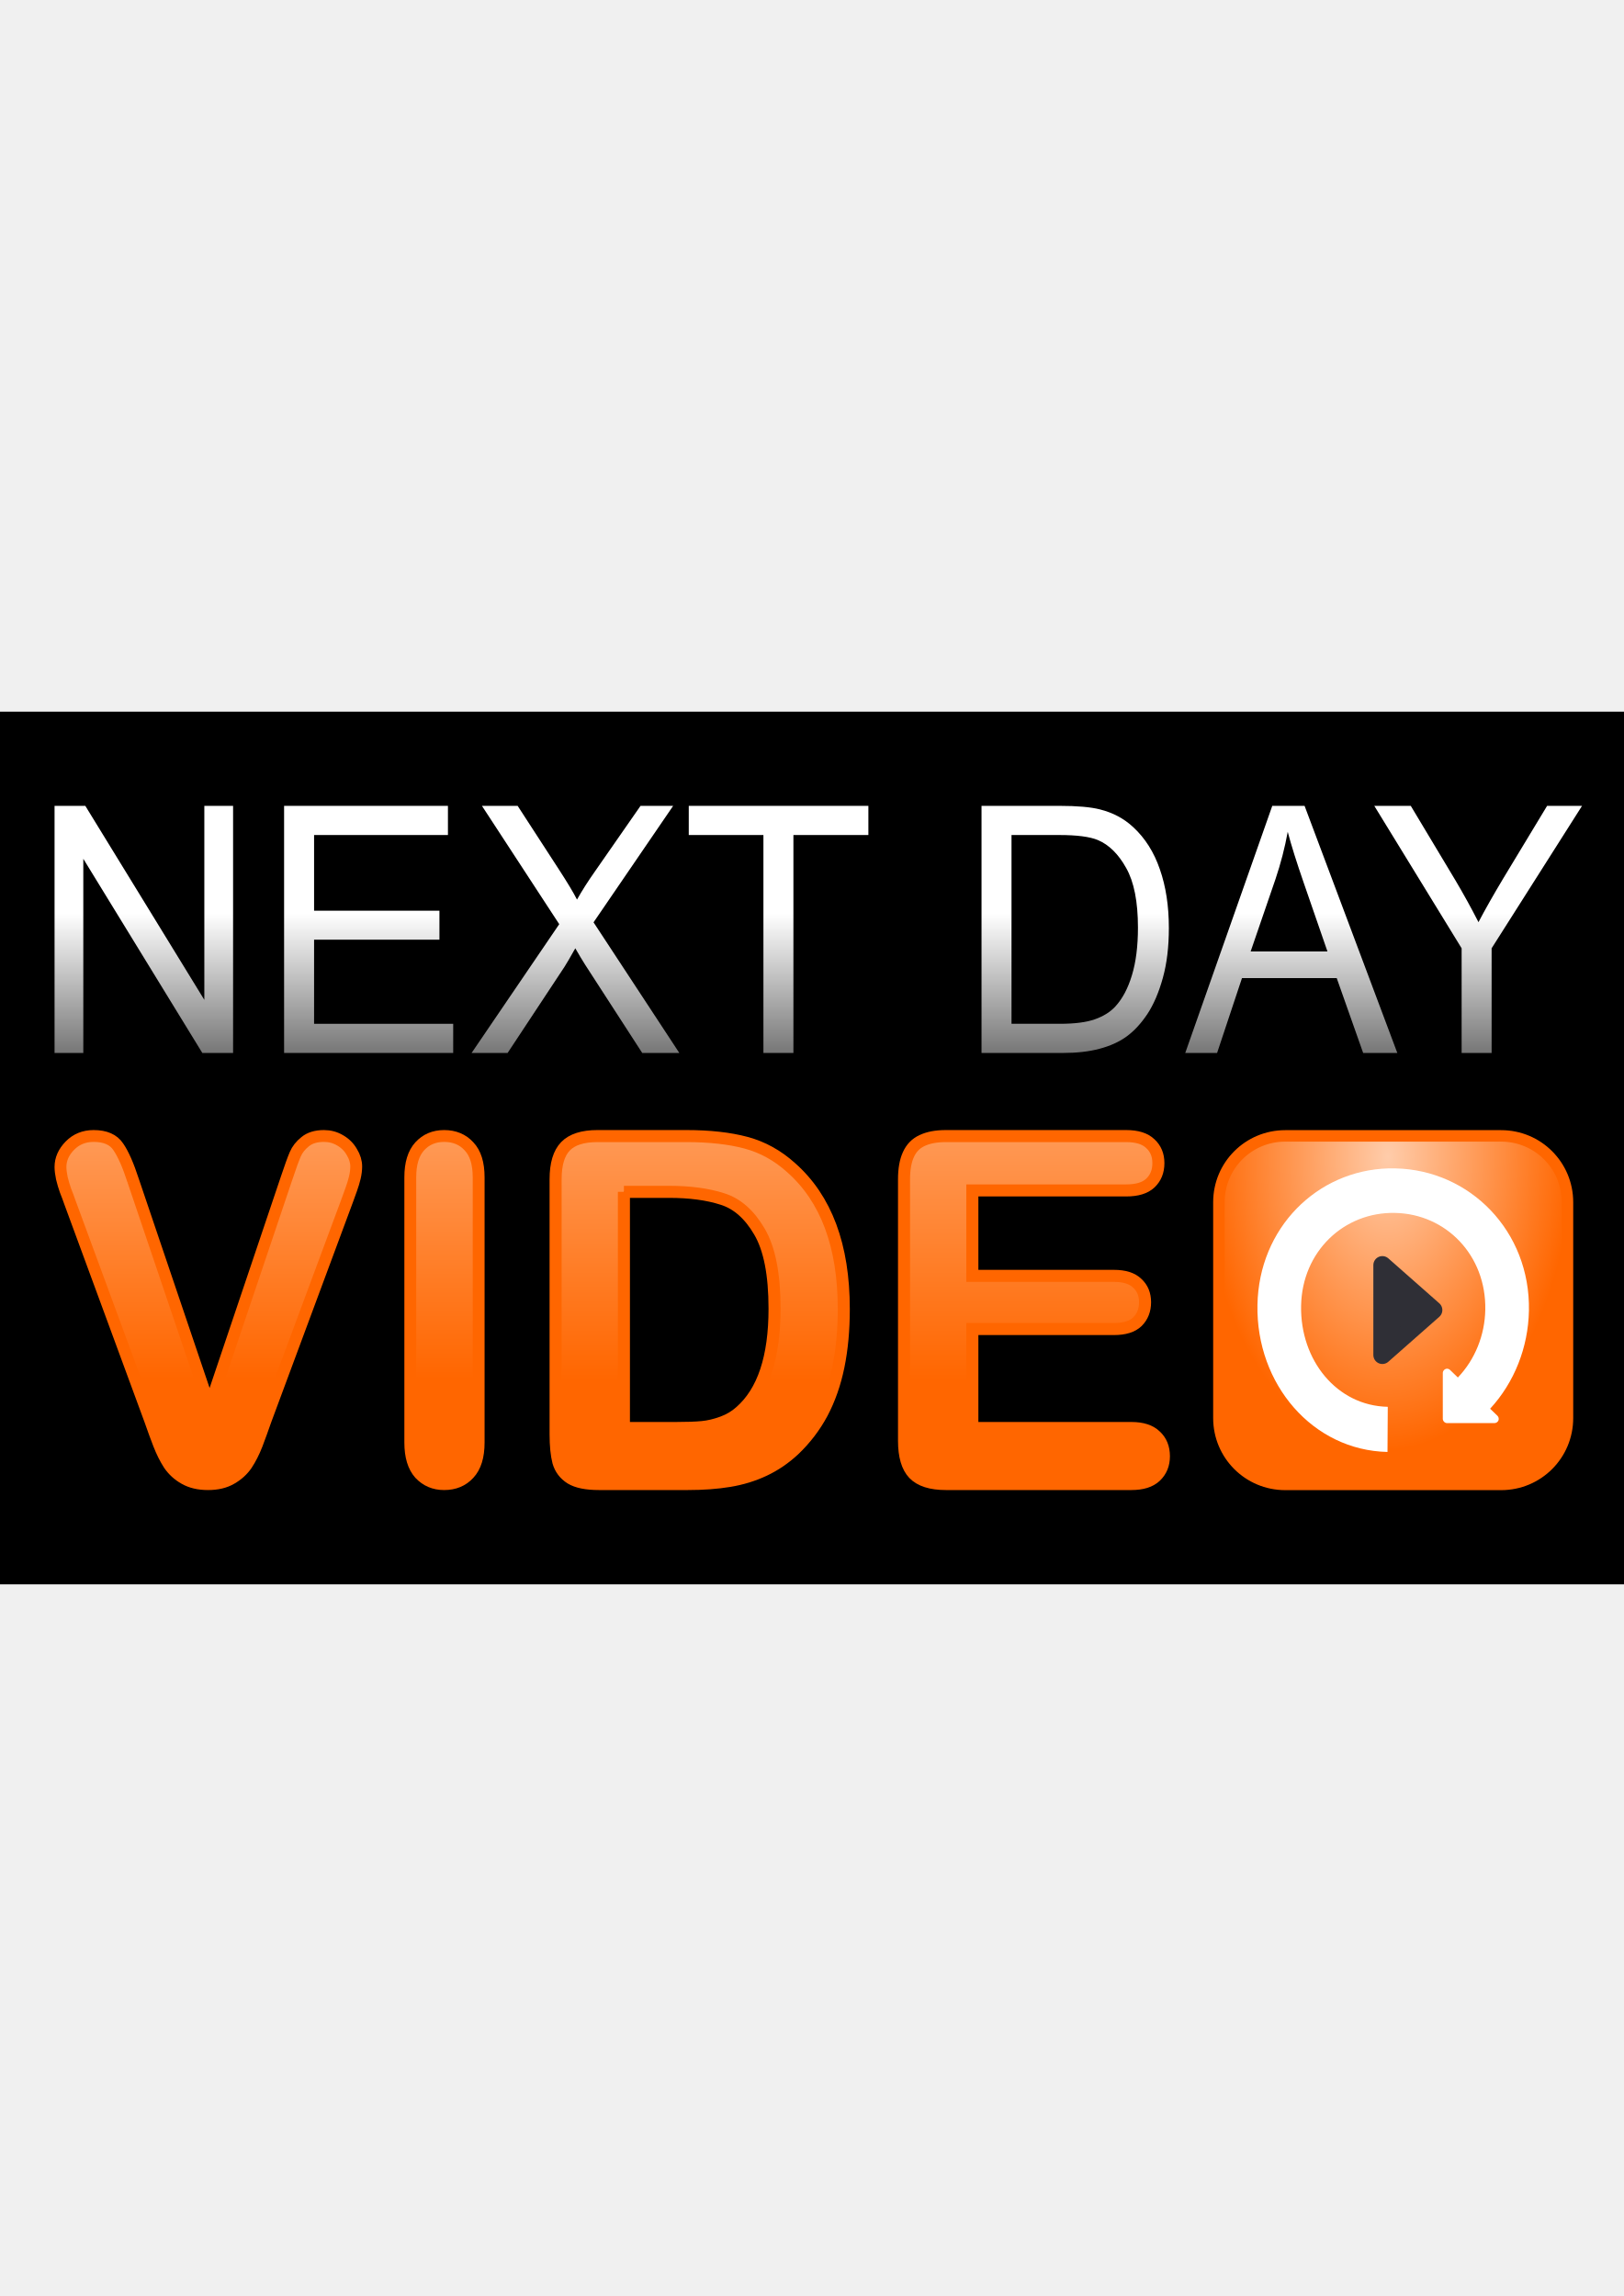
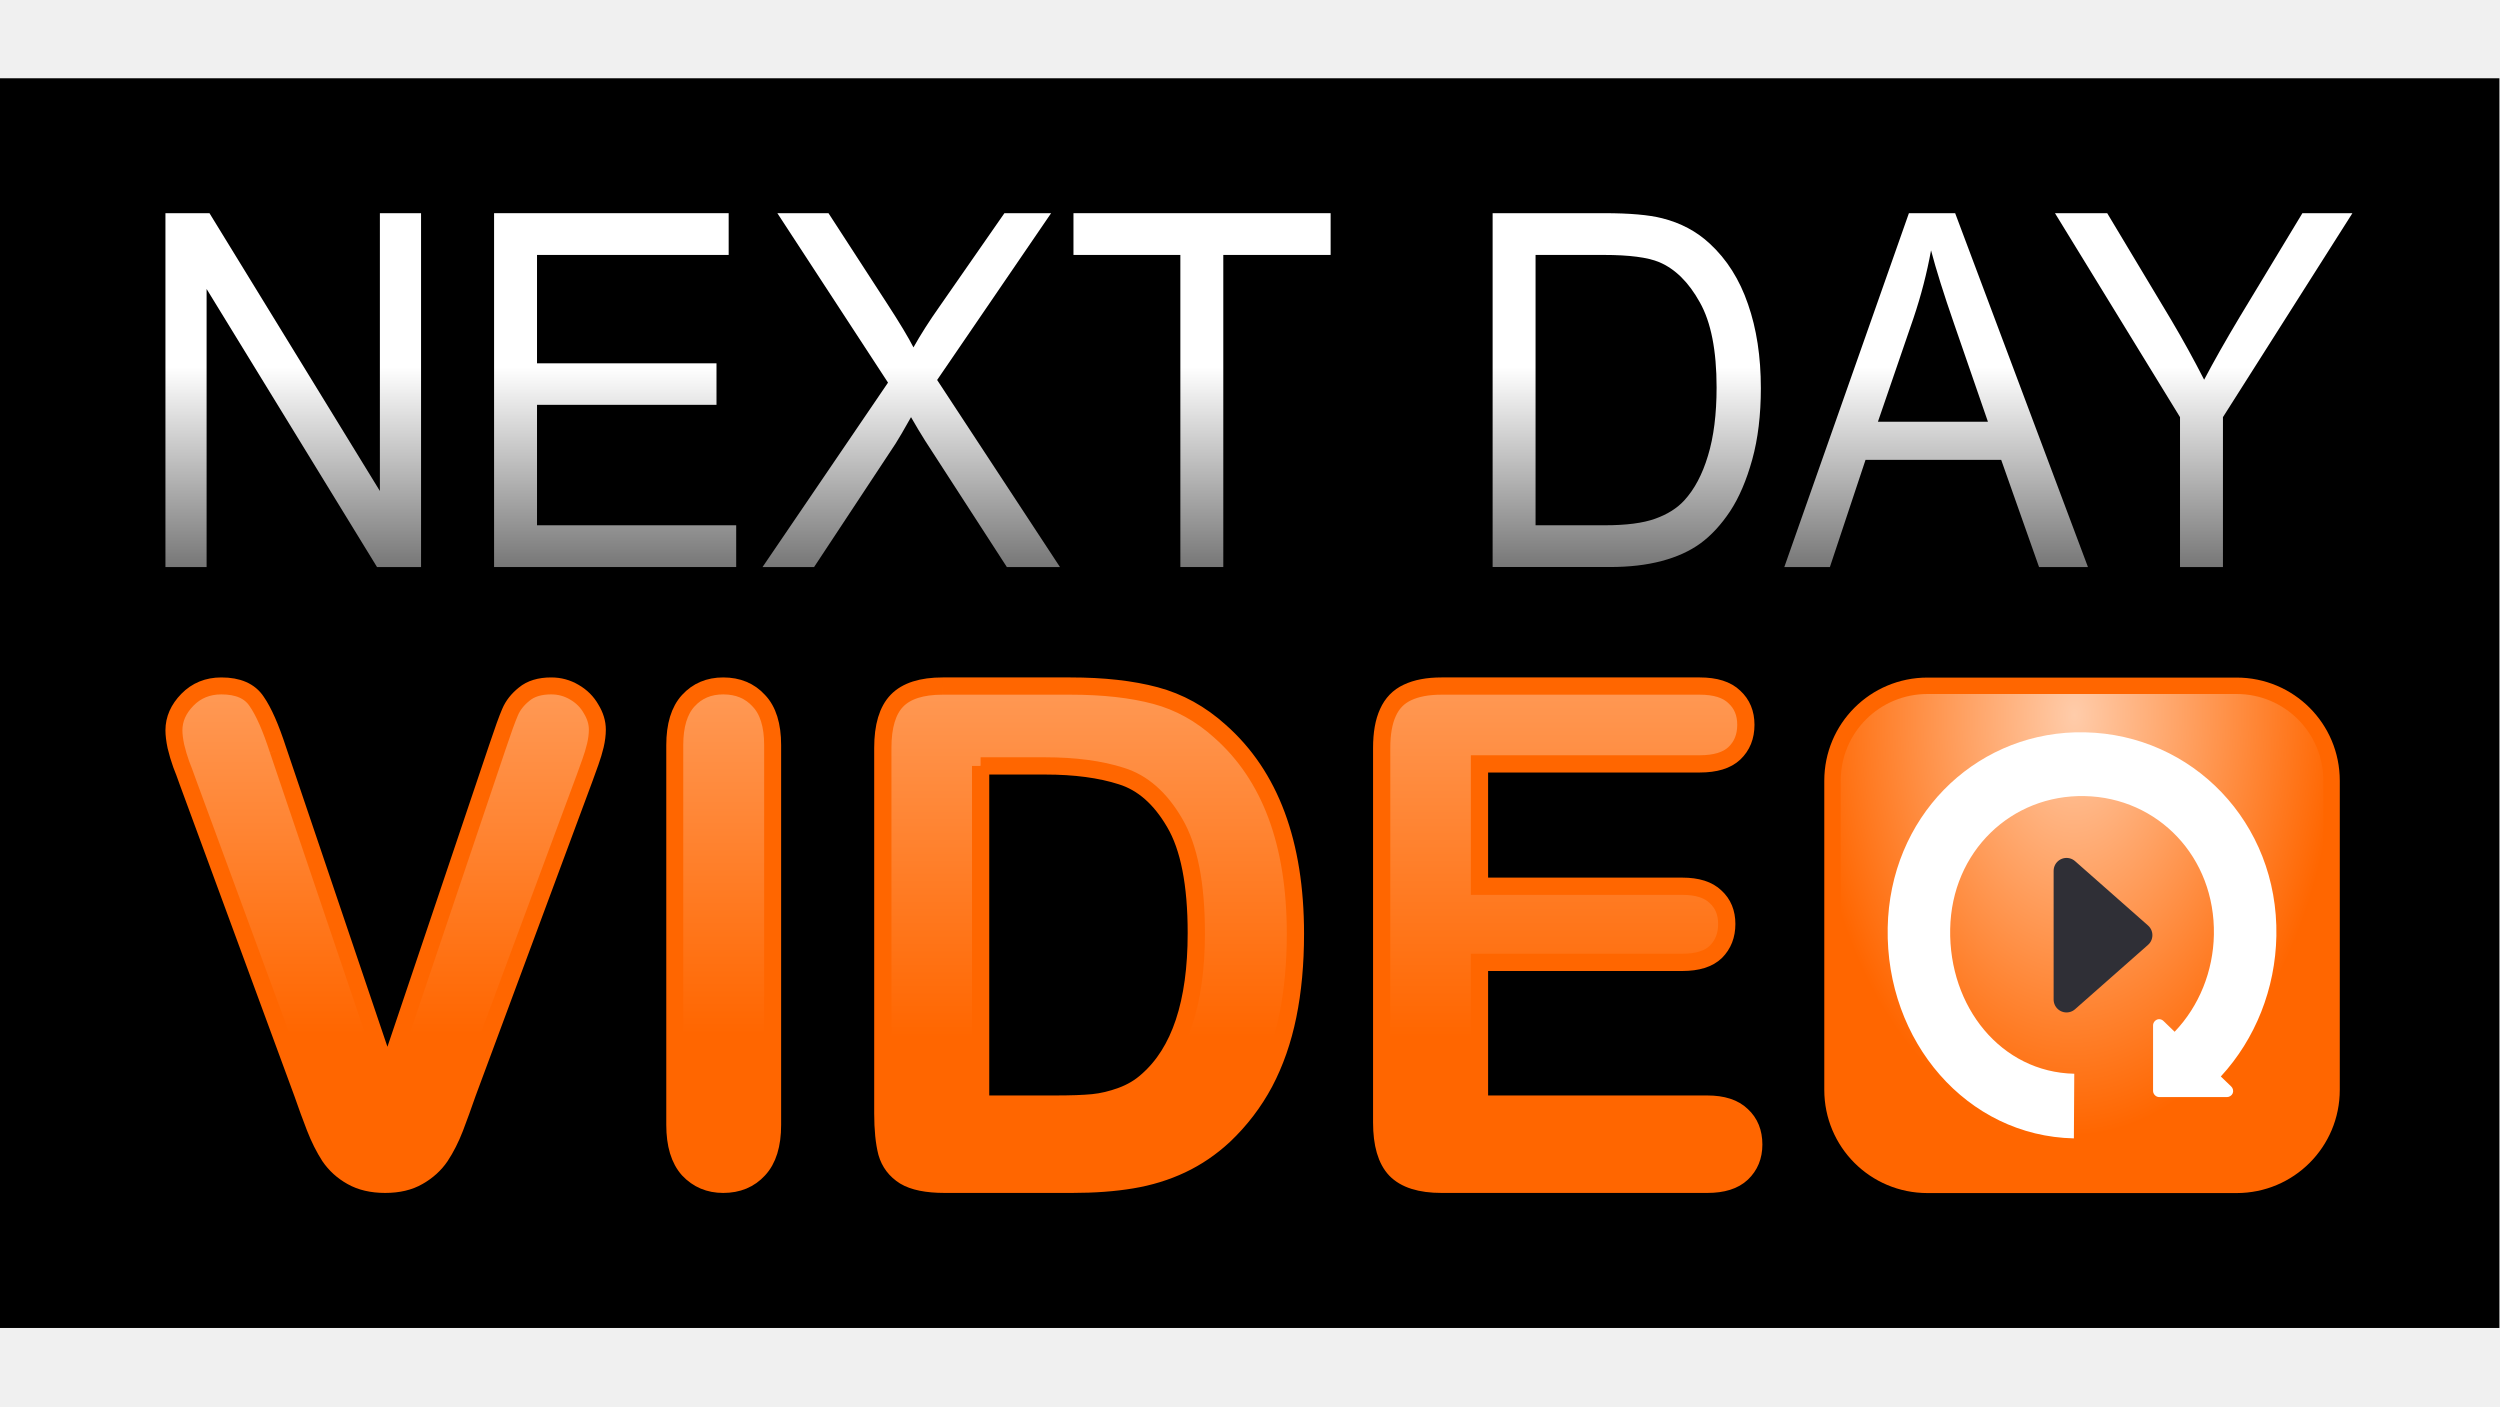
- <svg xmlns="http://www.w3.org/2000/svg" xmlns:xlink="http://www.w3.org/1999/xlink" width="744.094" height="1052.362" id="svg3796" version="1.1">
+ <svg xmlns="http://www.w3.org/2000/svg" xmlns:xlink="http://www.w3.org/1999/xlink" width="1280" height="720" id="svg3796" version="1.1">
  <defs id="defs3798">
    <linearGradient xlink:href="#linearGradient4805" id="linearGradient7027" gradientUnits="userSpaceOnUse" gradientTransform="matrix(1.039047,0,0,1.039047,-186.3308,1310.592)" x1="-702.272" y1="-287.685" x2="-702.272" y2="-177.25" />
    <linearGradient id="linearGradient4805">
      <stop style="stop-color:#ffffff;stop-opacity:1;" offset="0" id="stop4807" />
      <stop style="stop-color:#ffffff;stop-opacity:0;" offset="1" id="stop4809" />
    </linearGradient>
    <linearGradient xlink:href="#linearGradient4805" id="linearGradient7013" gradientUnits="userSpaceOnUse" gradientTransform="matrix(1.039047,0,0,1.039047,-186.3308,1310.592)" x1="-702.272" y1="-287.685" x2="-702.272" y2="-177.25" />
    <linearGradient xlink:href="#linearGradient4805" id="linearGradient7015" gradientUnits="userSpaceOnUse" gradientTransform="matrix(1.039047,0,0,1.039047,-186.3308,1310.592)" x1="-702.272" y1="-287.685" x2="-702.272" y2="-177.25" />
    <linearGradient xlink:href="#linearGradient4805" id="linearGradient7017" gradientUnits="userSpaceOnUse" gradientTransform="matrix(1.039047,0,0,1.039047,-186.3308,1310.592)" x1="-702.272" y1="-287.685" x2="-702.272" y2="-177.25" />
    <linearGradient xlink:href="#linearGradient4805" id="linearGradient7019" gradientUnits="userSpaceOnUse" gradientTransform="matrix(1.039047,0,0,1.039047,-186.3308,1310.592)" x1="-702.272" y1="-287.685" x2="-702.272" y2="-177.25" />
    <linearGradient xlink:href="#linearGradient4805" id="linearGradient7021" gradientUnits="userSpaceOnUse" gradientTransform="matrix(1.039047,0,0,1.039047,-186.3308,1310.592)" x1="-702.272" y1="-287.685" x2="-702.272" y2="-177.25" />
    <linearGradient xlink:href="#linearGradient4805" id="linearGradient7023" gradientUnits="userSpaceOnUse" gradientTransform="matrix(1.039047,0,0,1.039047,-186.3308,1310.592)" x1="-702.272" y1="-287.685" x2="-702.272" y2="-177.25" />
    <linearGradient xlink:href="#linearGradient4805" id="linearGradient7025" gradientUnits="userSpaceOnUse" gradientTransform="matrix(1.039047,0,0,1.039047,-186.3308,1310.592)" x1="-702.272" y1="-287.685" x2="-702.272" y2="-177.25" />
    <radialGradient xlink:href="#linearGradient4940" id="radialGradient6379" gradientUnits="userSpaceOnUse" gradientTransform="matrix(-0.02228917,1.493376,-0.9352602,-0.01395909,-788.9075,1779.242)" cx="-411.323" cy="-208.618" fx="-411.323" fy="-208.618" r="90.157" />
    <linearGradient id="linearGradient4940">
      <stop id="stop4942" offset="0" style="stop-color:#ffccaa;stop-opacity:1" />
      <stop id="stop4944" offset="1" style="stop-color:#ff6600;stop-opacity:1" />
    </linearGradient>
    <linearGradient xlink:href="#linearGradient4766" id="linearGradient7037" gradientUnits="userSpaceOnUse" gradientTransform="matrix(0.9817894,0,0,0.9817894,-182.7587,1346.4)" x1="-745.339" y1="-189.869" x2="-745.339" y2="-77.833" />
    <linearGradient id="linearGradient4766">
      <stop style="stop-color:#ff9955;stop-opacity:1" offset="0" id="stop4768" />
      <stop style="stop-color:#ff6600;stop-opacity:1" offset="1" id="stop4770" />
    </linearGradient>
    <linearGradient xlink:href="#linearGradient4766" id="linearGradient7029" gradientUnits="userSpaceOnUse" gradientTransform="matrix(0.9818279,0,0,0.9798342,-182.7217,1346.346)" x1="-745.339" y1="-189.869" x2="-745.339" y2="-77.833" />
    <linearGradient xlink:href="#linearGradient4766" id="linearGradient7031" gradientUnits="userSpaceOnUse" gradientTransform="matrix(0.9819459,0,0,0.9798323,-182.6258,1346.346)" x1="-745.339" y1="-189.869" x2="-745.339" y2="-77.833" />
    <linearGradient xlink:href="#linearGradient4766" id="linearGradient7033" gradientUnits="userSpaceOnUse" gradientTransform="matrix(0.9811715,0,0,1.012692,-183.2101,1349.969)" x1="-745.339" y1="-189.869" x2="-745.339" y2="-77.833" />
    <linearGradient xlink:href="#linearGradient4766" id="linearGradient7035" gradientUnits="userSpaceOnUse" gradientTransform="matrix(0.9811057,0,0,1.012693,-183.1515,1349.969)" x1="-745.339" y1="-189.869" x2="-745.339" y2="-77.833" />
    <linearGradient xlink:href="#linearGradient6128" id="linearGradient7079" gradientUnits="userSpaceOnUse" x1="-915.547" y1="1315.663" x2="-915.547" y2="1394.562" />
    <linearGradient id="linearGradient6128">
      <stop style="stop-color:#ffffff;stop-opacity:1;" offset="0" id="stop6130" />
      <stop style="stop-color:#ffffff;stop-opacity:0;" offset="1" id="stop6132" />
    </linearGradient>
    <linearGradient xlink:href="#linearGradient6128" id="linearGradient7039" gradientUnits="userSpaceOnUse" x1="-915.547" y1="1315.663" x2="-915.547" y2="1394.562" />
    <linearGradient xlink:href="#linearGradient6128" id="linearGradient7041" gradientUnits="userSpaceOnUse" x1="-915.547" y1="1315.663" x2="-915.547" y2="1394.562" />
    <linearGradient xlink:href="#linearGradient6128" id="linearGradient7043" gradientUnits="userSpaceOnUse" x1="-915.547" y1="1315.663" x2="-915.547" y2="1394.562" />
    <linearGradient xlink:href="#linearGradient6128" id="linearGradient7045" gradientUnits="userSpaceOnUse" x1="-915.547" y1="1315.663" x2="-915.547" y2="1394.562" />
    <linearGradient xlink:href="#linearGradient6128" id="linearGradient7047" gradientUnits="userSpaceOnUse" x1="-915.547" y1="1315.663" x2="-915.547" y2="1394.562" />
    <linearGradient xlink:href="#linearGradient6128" id="linearGradient7049" gradientUnits="userSpaceOnUse" x1="-915.547" y1="1315.663" x2="-915.547" y2="1394.562" />
    <linearGradient xlink:href="#linearGradient6128" id="linearGradient7051" gradientUnits="userSpaceOnUse" x1="-915.547" y1="1315.663" x2="-915.547" y2="1394.562" />
    <linearGradient xlink:href="#linearGradient6128" id="linearGradient7053" gradientUnits="userSpaceOnUse" x1="-915.547" y1="1315.663" x2="-915.547" y2="1394.562" />
    <linearGradient xlink:href="#linearGradient6128" id="linearGradient7055" gradientUnits="userSpaceOnUse" x1="-915.547" y1="1315.663" x2="-915.547" y2="1394.562" />
    <linearGradient xlink:href="#linearGradient6128" id="linearGradient7057" gradientUnits="userSpaceOnUse" x1="-915.547" y1="1315.663" x2="-915.547" y2="1394.562" />
    <linearGradient xlink:href="#linearGradient6128" id="linearGradient7059" gradientUnits="userSpaceOnUse" x1="-915.547" y1="1315.663" x2="-915.547" y2="1394.562" />
    <linearGradient xlink:href="#linearGradient6128" id="linearGradient7061" gradientUnits="userSpaceOnUse" x1="-915.547" y1="1315.663" x2="-915.547" y2="1394.562" />
    <linearGradient xlink:href="#linearGradient6128" id="linearGradient7063" gradientUnits="userSpaceOnUse" x1="-915.547" y1="1315.663" x2="-915.547" y2="1394.562" />
    <linearGradient xlink:href="#linearGradient6128" id="linearGradient7065" gradientUnits="userSpaceOnUse" x1="-915.547" y1="1315.663" x2="-915.547" y2="1394.562" />
    <linearGradient xlink:href="#linearGradient6128" id="linearGradient7067" gradientUnits="userSpaceOnUse" x1="-915.547" y1="1315.663" x2="-915.547" y2="1394.562" />
    <linearGradient xlink:href="#linearGradient6128" id="linearGradient7069" gradientUnits="userSpaceOnUse" x1="-915.547" y1="1315.663" x2="-915.547" y2="1394.562" />
    <linearGradient xlink:href="#linearGradient6128" id="linearGradient7071" gradientUnits="userSpaceOnUse" x1="-915.547" y1="1315.663" x2="-915.547" y2="1394.562" />
    <linearGradient xlink:href="#linearGradient6128" id="linearGradient7073" gradientUnits="userSpaceOnUse" x1="-915.547" y1="1315.663" x2="-915.547" y2="1394.562" />
    <linearGradient xlink:href="#linearGradient6128" id="linearGradient7075" gradientUnits="userSpaceOnUse" x1="-915.547" y1="1315.663" x2="-915.547" y2="1394.562" />
    <linearGradient xlink:href="#linearGradient6128" id="linearGradient7077" gradientUnits="userSpaceOnUse" x1="-915.547" y1="1315.663" x2="-915.547" y2="1394.562" />
  </defs>
-   <g id="layer1">
-     <g id="g6306" transform="translate(1220.693,-708.4976)">
+   <g id="layer1" transform="translate(27.95273,-6.181089)">
+     <g id="g6306" transform="matrix(1.599614,0,0,1.599614,1969.399,-1608.828)">
      <path style="fill:#000000;fill-rule:evenodd;stroke:#000000;stroke-width:0.731px;stroke-linecap:butt;stroke-linejoin:miter;stroke-opacity:1" d="m -1248.281,1035.044 799.269,0 0,399.269 -799.269,0 z" id="rect4739" />
      <g id="g6241" transform="translate(0,70.63921)">
        <g transform="scale(0.9575304,1.044353)" style="font-size:151.506px;font-style:normal;font-variant:normal;font-weight:normal;font-stretch:normal;line-height:125%;letter-spacing:0px;word-spacing:0px;fill:url(#linearGradient7027);fill-opacity:1;stroke:none;font-family:Arial;-inkscape-font-specification:Arial" id="text3233">
          <path d="m -1248.726,1072.894 0,-108.451 14.722,0 56.963,85.148 0,-85.148 13.76,0 0,108.451 -14.722,0 -56.963,-85.222 0,85.222 -13.76,0" style="fill:url(#linearGradient7013);font-family:Arial;-inkscape-font-specification:Arial" id="path6805" />
          <path d="m -1138.869,1072.894 0,-108.451 78.416,0 0,12.798 -64.065,0 0,33.216 59.996,0 0,12.724 -59.996,0 0,36.915 66.58,0 0,12.798 -80.932,0" style="fill:url(#linearGradient7015);font-family:Arial;-inkscape-font-specification:Arial" id="path6807" />
          <path d="m -1049.134,1072.894 41.945,-56.519 -36.989,-51.932 17.089,0 19.678,27.816 c 4.093,5.77 7.003,10.209 8.729,13.316 2.417,-3.945 5.277,-8.064 8.581,-12.354 l 21.823,-28.777 15.609,0 -38.099,51.119 41.058,57.333 -17.755,0 -27.298,-38.69 c -1.529,-2.219 -3.107,-4.636 -4.735,-7.25 -2.417,3.946 -4.143,6.658 -5.178,8.138 l -27.224,37.803 -17.237,0" style="fill:url(#linearGradient7017);font-family:Arial;-inkscape-font-specification:Arial" id="path6809" />
          <path d="m -909.464,1072.894 0,-95.653 -35.731,0 0,-12.798 85.962,0 0,12.798 -35.879,0 0,95.653 -14.352,0" style="fill:url(#linearGradient7019);font-family:Arial;-inkscape-font-specification:Arial" id="path6811" />
          <path d="m -805.082,1072.894 0,-108.451 37.359,0 c 8.433,1.1e-4 14.869,0.518 19.308,1.554 6.214,1.43 11.516,4.02 15.905,7.768 5.721,4.833 9.987,11.023 12.798,18.568 2.86,7.496 4.291,16.078 4.291,25.744 -1.1e-4,8.236 -0.962,15.535 -2.885,21.897 -1.924,6.362 -4.389,11.639 -7.398,15.831 -3.009,4.143 -6.313,7.423 -9.913,9.839 -3.551,2.367 -7.866,4.167 -12.946,5.4 -5.031,1.233 -10.825,1.849 -17.385,1.849 l -39.134,0 m 14.352,-12.798 23.155,0 c 7.151,0 12.749,-0.666 16.793,-1.997 4.093,-1.332 7.348,-3.206 9.765,-5.622 3.403,-3.403 6.041,-7.965 7.916,-13.686 1.923,-5.77 2.885,-12.749 2.885,-20.936 -9e-5,-11.343 -1.874,-20.048 -5.622,-26.114 -3.699,-6.115 -8.212,-10.209 -13.538,-12.28 -3.847,-1.479 -10.036,-2.219 -18.568,-2.219 l -22.785,0 0,82.855" style="fill:url(#linearGradient7021);font-family:Arial;-inkscape-font-specification:Arial" id="path6813" />
          <path d="m -707.579,1072.894 41.649,-108.451 15.461,0 44.387,108.451 -16.349,0 -12.65,-32.846 -45.348,0 -11.91,32.846 -15.239,0 m 31.293,-44.535 36.767,0 -11.319,-30.035 c -3.452,-9.124 -6.017,-16.62 -7.694,-22.489 -1.381,6.954 -3.329,13.859 -5.844,20.714 l -11.91,31.81" style="fill:url(#linearGradient7023);font-family:Arial;-inkscape-font-specification:Arial" id="path6815" />
          <path d="m -575.307,1072.894 0,-45.94 -41.797,-62.511 17.459,0 21.38,32.698 c 3.945,6.116 7.62,12.231 11.023,18.346 3.255,-5.672 7.2,-12.058 11.836,-19.16 l 21.01,-31.884 16.719,0 -43.277,62.511 0,45.94 -14.352,0" style="fill:url(#linearGradient7025);font-family:Arial;-inkscape-font-specification:Arial" id="path6817" />
        </g>
        <g style="font-size:244.919px;font-style:normal;font-variant:normal;font-weight:normal;font-stretch:normal;line-height:125%;letter-spacing:0px;word-spacing:0px;fill:url(#linearGradient7037);fill-opacity:1;stroke:#ff6600;stroke-width:5.438;font-family:Rufscript;-inkscape-font-specification:Rufscript" id="text3229">
          <path d="m -1159.648,1179.057 35.016,103.466 35.121,-104.203 c 1.828,-5.473 3.199,-9.262 4.113,-11.368 0.914,-2.175 2.426,-4.105 4.535,-5.789 2.109,-1.754 4.992,-2.631 8.649,-2.631 2.672,2e-4 5.133,0.667 7.383,2 2.32,1.333 4.113,3.123 5.379,5.368 1.336,2.175 2.004,4.386 2.004,6.631 -10e-5,1.544 -0.211,3.228 -0.633,5.052 -0.422,1.754 -0.949,3.509 -1.582,5.263 -0.633,1.684 -1.266,3.438 -1.899,5.263 l -37.442,100.835 c -1.336,3.859 -2.672,7.543 -4.008,11.052 -1.336,3.438 -2.883,6.491 -4.641,9.157 -1.758,2.596 -4.113,4.737 -7.066,6.421 -2.883,1.684 -6.434,2.526 -10.652,2.526 -4.219,0 -7.805,-0.842 -10.758,-2.526 -2.883,-1.614 -5.238,-3.754 -7.066,-6.421 -1.758,-2.737 -3.305,-5.824 -4.641,-9.262 -1.336,-3.438 -2.672,-7.087 -4.008,-10.947 l -36.809,-99.993 c -0.633,-1.824 -1.301,-3.614 -2.004,-5.368 -0.633,-1.754 -1.195,-3.649 -1.688,-5.684 -0.422,-2.035 -0.633,-3.754 -0.633,-5.157 0,-3.579 1.442,-6.841 4.324,-9.789 2.883,-2.947 6.504,-4.42 10.863,-4.421 5.344,2e-4 9.105,1.649 11.285,4.947 2.25,3.228 4.535,8.421 6.856,15.578" style="font-size:215.994px;font-weight:bold;text-align:start;line-height:125%;writing-mode:lr-tb;text-anchor:start;fill:url(#linearGradient7029);stroke:#ff6600;stroke-width:5.432;font-family:Arial Rounded MT Bold;-inkscape-font-specification:Arial Rounded MT Bold" id="path6822" />
          <path d="m -1032.669,1299.048 0,-121.57 c 0,-6.315 1.442,-11.052 4.325,-14.209 2.883,-3.158 6.61,-4.736 11.181,-4.737 4.711,2e-4 8.509,1.579 11.392,4.737 2.954,3.088 4.43,7.824 4.43,14.209 l 0,121.57 c 0,6.386 -1.477,11.157 -4.43,14.315 -2.883,3.158 -6.681,4.737 -11.392,4.737 -4.501,0 -8.228,-1.579 -11.181,-4.737 -2.883,-3.228 -4.325,-8 -4.325,-14.315" style="font-size:215.994px;font-weight:bold;text-align:start;line-height:125%;writing-mode:lr-tb;text-anchor:start;fill:url(#linearGradient7031);stroke:#ff6600;stroke-width:5.433;font-family:Arial Rounded MT Bold;-inkscape-font-specification:Arial Rounded MT Bold" id="path6824" />
          <path d="m -946.893,1158.576 40.79,0 c 10.61,10e-5 19.71,1.016 27.298,3.046 7.589,2.031 14.475,5.838 20.658,11.422 16.091,14.215 24.136,35.827 24.136,64.836 -1.5e-4,9.573 -0.808,18.312 -2.424,26.217 -1.616,7.905 -4.111,15.049 -7.483,21.431 -3.373,6.309 -7.694,11.966 -12.964,16.97 -4.146,3.844 -8.678,6.926 -13.597,9.247 -4.919,2.321 -10.224,3.953 -15.915,4.895 -5.621,0.943 -11.98,1.414 -19.077,1.414 l -40.79,0 c -5.692,0 -9.978,-0.87 -12.859,-2.611 -2.881,-1.813 -4.778,-4.315 -5.692,-7.506 -0.843,-3.264 -1.265,-7.47 -1.265,-12.619 l 0,-116.944 c -2e-5,-6.962 1.511,-12.002 4.532,-15.121 3.021,-3.118 7.905,-4.678 14.651,-4.678 m 12.121,25.564 0,108.241 23.715,0 c 5.2,10e-5 9.275,-0.145 12.226,-0.435 2.951,-0.29 6.008,-1.015 9.17,-2.176 3.162,-1.16 5.902,-2.792 8.221,-4.895 10.47,-9.138 15.704,-24.875 15.704,-47.213 -1.2e-4,-15.738 -2.319,-27.523 -6.956,-35.355 -4.567,-7.832 -10.224,-12.8 -16.969,-14.904 -6.746,-2.176 -14.897,-3.264 -24.453,-3.264 l -20.658,0" style="font-size:215.994px;font-weight:bold;text-align:start;line-height:125%;writing-mode:lr-tb;text-anchor:start;fill:url(#linearGradient7033);stroke:#ff6600;stroke-width:5.521;font-family:Arial Rounded MT Bold;-inkscape-font-specification:Arial Rounded MT Bold" id="path6826" />
          <path d="m -704.592,1183.488 -70.507,0 0,39.163 64.922,0 c 4.778,1e-4 8.326,1.124 10.645,3.372 2.389,2.176 3.583,5.077 3.583,8.703 -1.3e-4,3.626 -1.159,6.6 -3.478,8.92 -2.319,2.248 -5.902,3.372 -10.75,3.372 l -64.922,0 0,45.364 72.931,0 c 4.918,10e-5 8.607,1.197 11.066,3.59 2.529,2.321 3.794,5.439 3.794,9.355 -1.3e-4,3.771 -1.265,6.854 -3.794,9.247 -2.459,2.321 -6.148,3.481 -11.066,3.481 l -85.052,0 c -6.815,0 -11.734,-1.559 -14.755,-4.678 -2.951,-3.119 -4.426,-8.159 -4.426,-15.121 l 0,-119.882 c -2e-5,-4.641 0.667,-8.413 2.002,-11.314 1.335,-2.973 3.408,-5.113 6.218,-6.418 2.881,-1.378 6.534,-2.067 10.961,-2.067 l 82.627,0 c 4.988,10e-5 8.677,1.161 11.066,3.481 2.459,2.248 3.689,5.222 3.689,8.92 -1.4e-4,3.771 -1.23,6.817 -3.689,9.138 -2.389,2.248 -6.078,3.372 -11.066,3.372" style="font-size:215.994px;font-weight:bold;text-align:start;line-height:125%;writing-mode:lr-tb;text-anchor:start;fill:url(#linearGradient7035);stroke:#ff6600;stroke-width:5.521;font-family:Arial Rounded MT Bold;-inkscape-font-specification:Arial Rounded MT Bold" id="path6828" />
        </g>
        <g id="g3102">
          <path id="rect3118" d="m -631.693,1158.489 98.915,0 c 16.849,0 30.413,13.564 30.413,30.413 l 0,98.915 c 0,16.849 -13.564,30.413 -30.413,30.413 l -98.915,0 c -16.849,0 -30.413,-13.564 -30.413,-30.413 l 0,-98.915 c 0,-16.849 13.564,-30.413 30.413,-30.413 z" style="fill:url(#radialGradient6379);fill-opacity:1;fill-rule:evenodd;stroke:#ff6600;stroke-width:5.259" />
          <path id="path3120" d="m -584.439,1173.386 c -32.779,0.954 -59.34,27.312 -60,62.562 -0.681,36.387 25.362,66.682 59.594,67.406 l 0.125,-20.688 c -23.426,-0.495 -40.185,-21.411 -39.719,-46.312 0.466,-24.901 19.636,-43.058 43.063,-42.562 23.426,0.495 41.81,19.474 41.344,44.375 -0.219,11.707 -4.724,22.849 -12.562,31.062 l -3.594,-3.469 c -0.377,-0.371 -0.909,-0.579 -1.437,-0.562 -1,0.045 -1.879,0.968 -1.875,1.969 l 0,21 c 0,1.021 0.916,1.955 1.937,1.969 l 21.719,0 c 0.778,0 1.55,-0.498 1.844,-1.219 0.293,-0.721 0.09,-1.615 -0.469,-2.156 l -3.344,-3.219 c 11.086,-12.018 17.465,-28.099 17.781,-44.969 0.681,-36.387 -26.987,-64.463 -61.219,-65.188 -1.07,-0.023 -2.13,-0.031 -3.188,0 z" style="font-size:medium;font-style:normal;font-variant:normal;font-weight:normal;font-stretch:normal;text-indent:0;text-align:start;text-decoration:none;line-height:normal;letter-spacing:normal;word-spacing:normal;text-transform:none;direction:ltr;block-progression:tb;writing-mode:lr-tb;text-anchor:start;baseline-shift:baseline;color:#000000;fill:#ffffff;fill-opacity:1;stroke:none;stroke-width:26.756;marker:none;visibility:visible;display:inline;overflow:visible;enable-background:accumulate;font-family:Sans;-inkscape-font-specification:Sans" />
          <path id="path6234" d="m -563.84,1238.316 -23.359,20.601 0,-41.202 z" style="fill:#2f2f36;fill-opacity:1;stroke:#2f2f36;stroke-width:8.258;stroke-linecap:round;stroke-linejoin:round;stroke-miterlimit:4;stroke-opacity:1;stroke-dashoffset:0" />
        </g>
      </g>
    </g>
  </g>
</svg>
